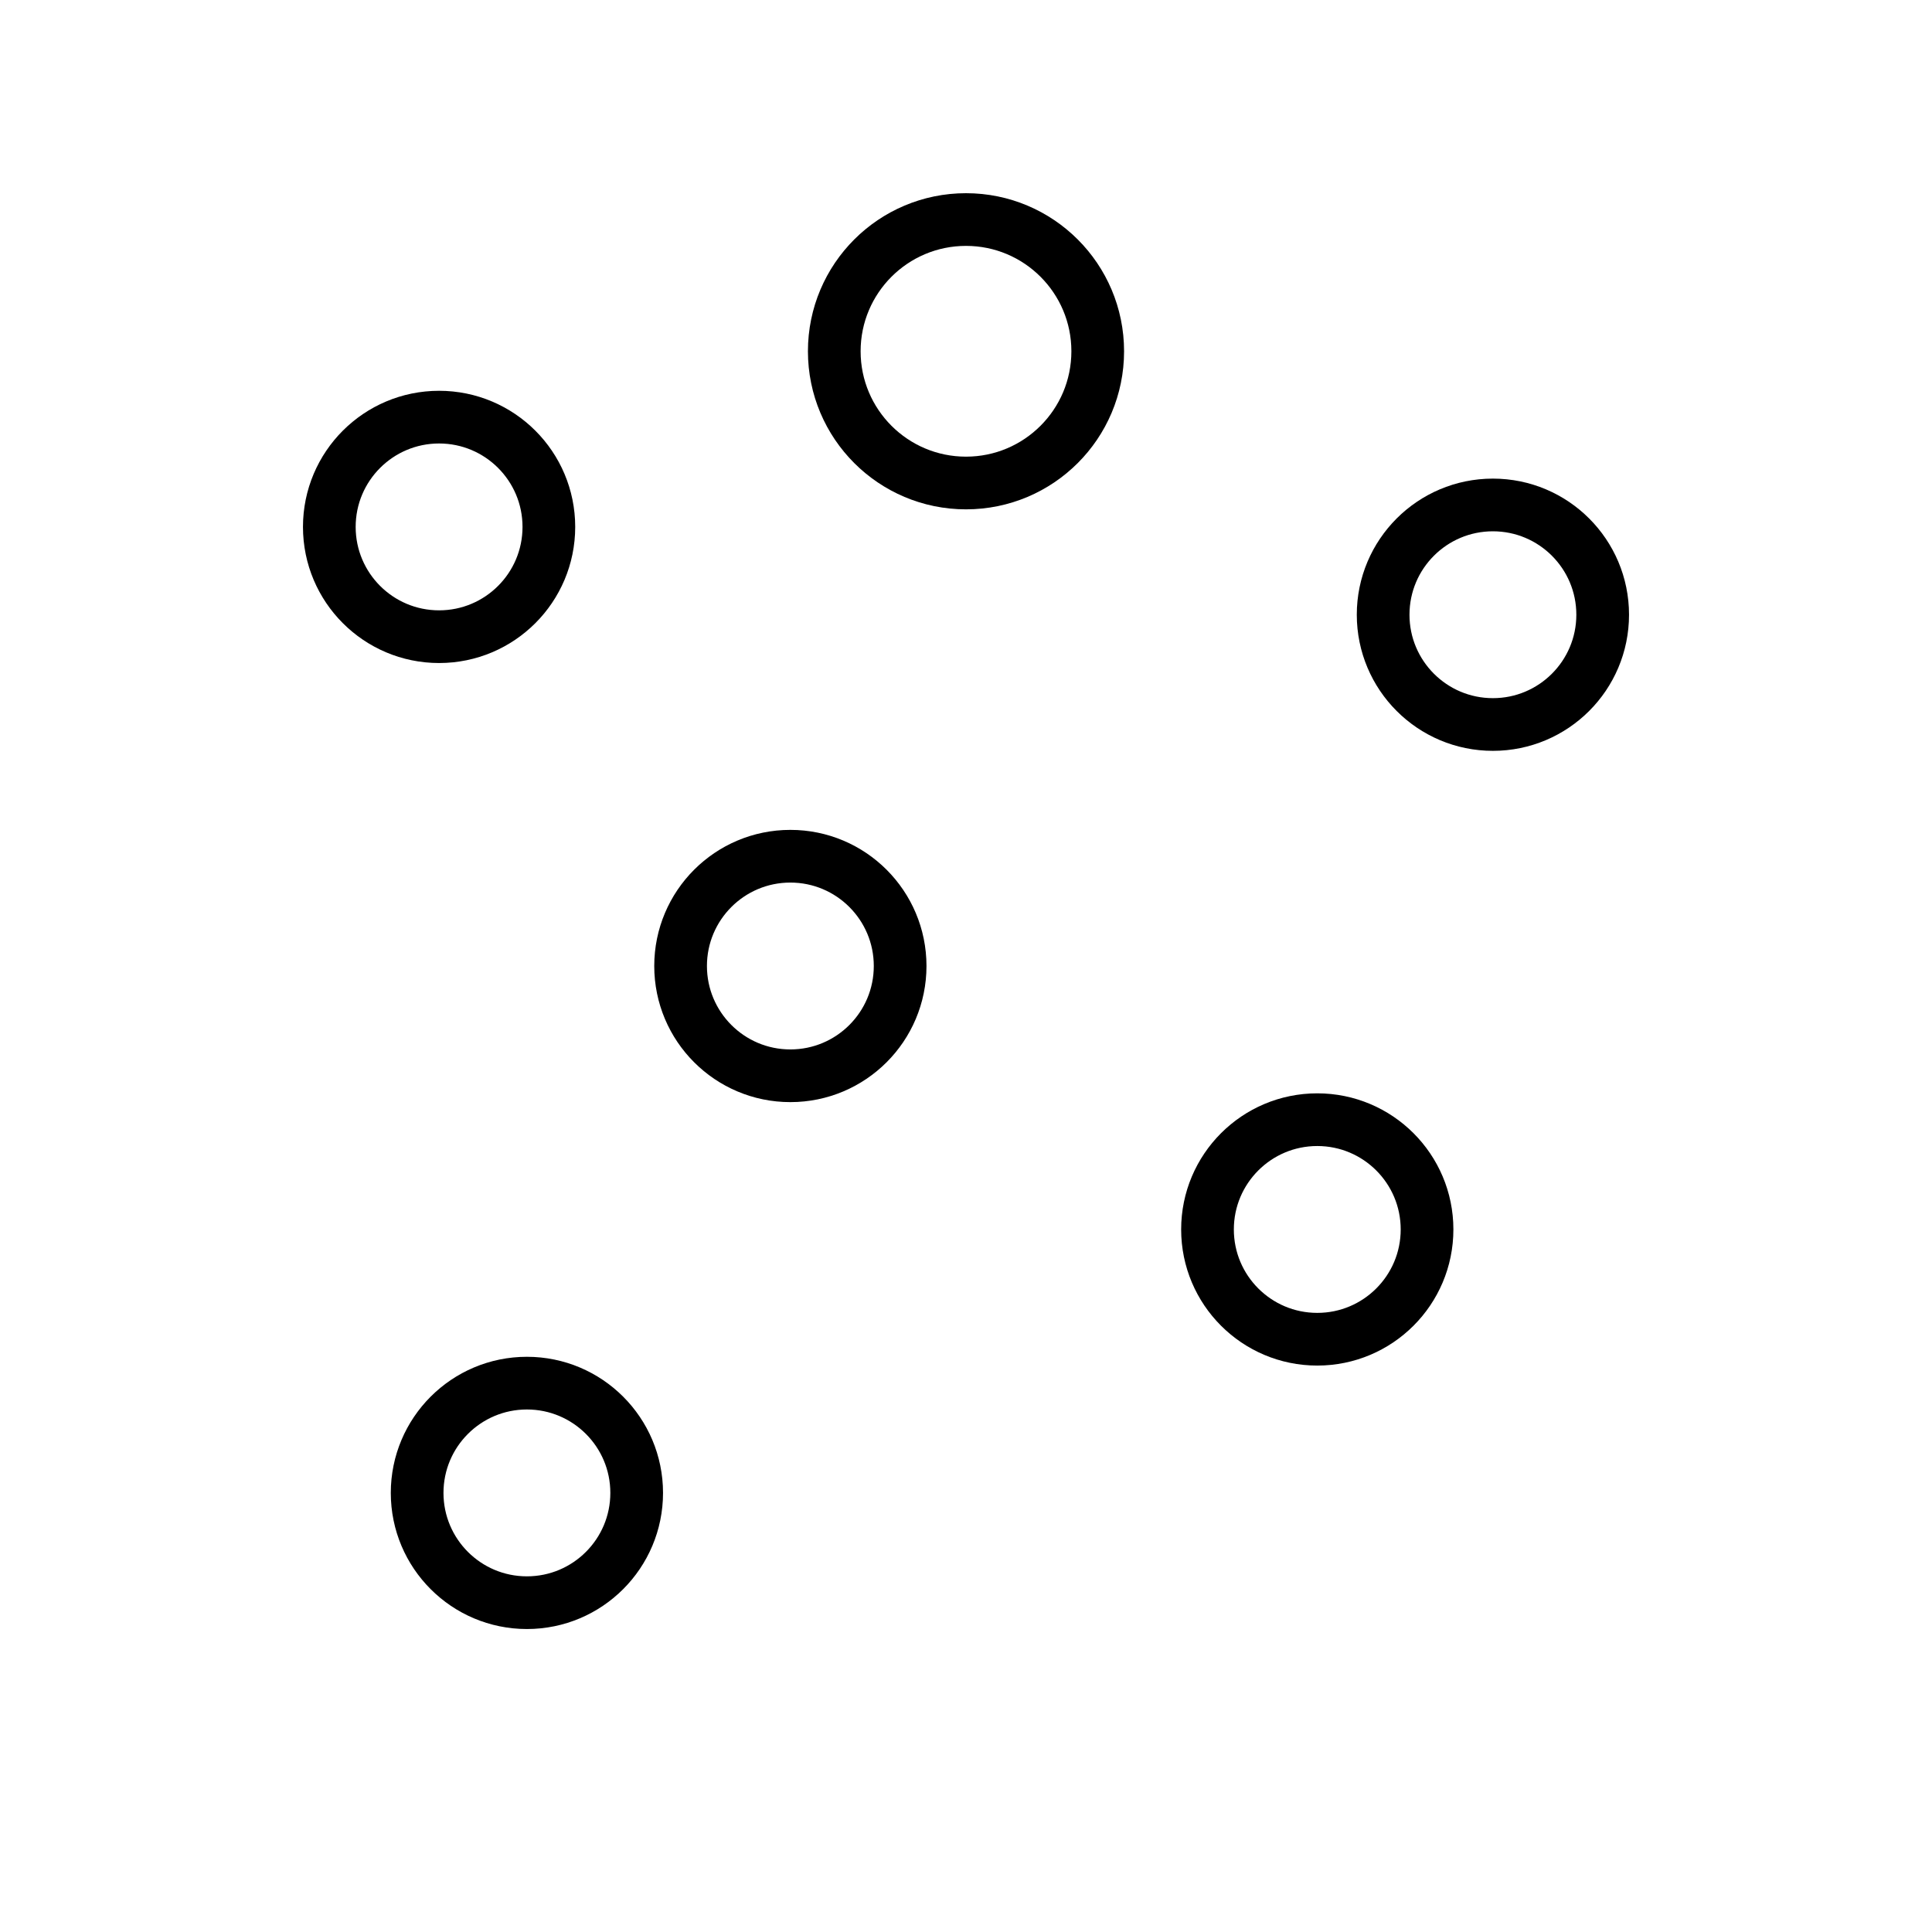
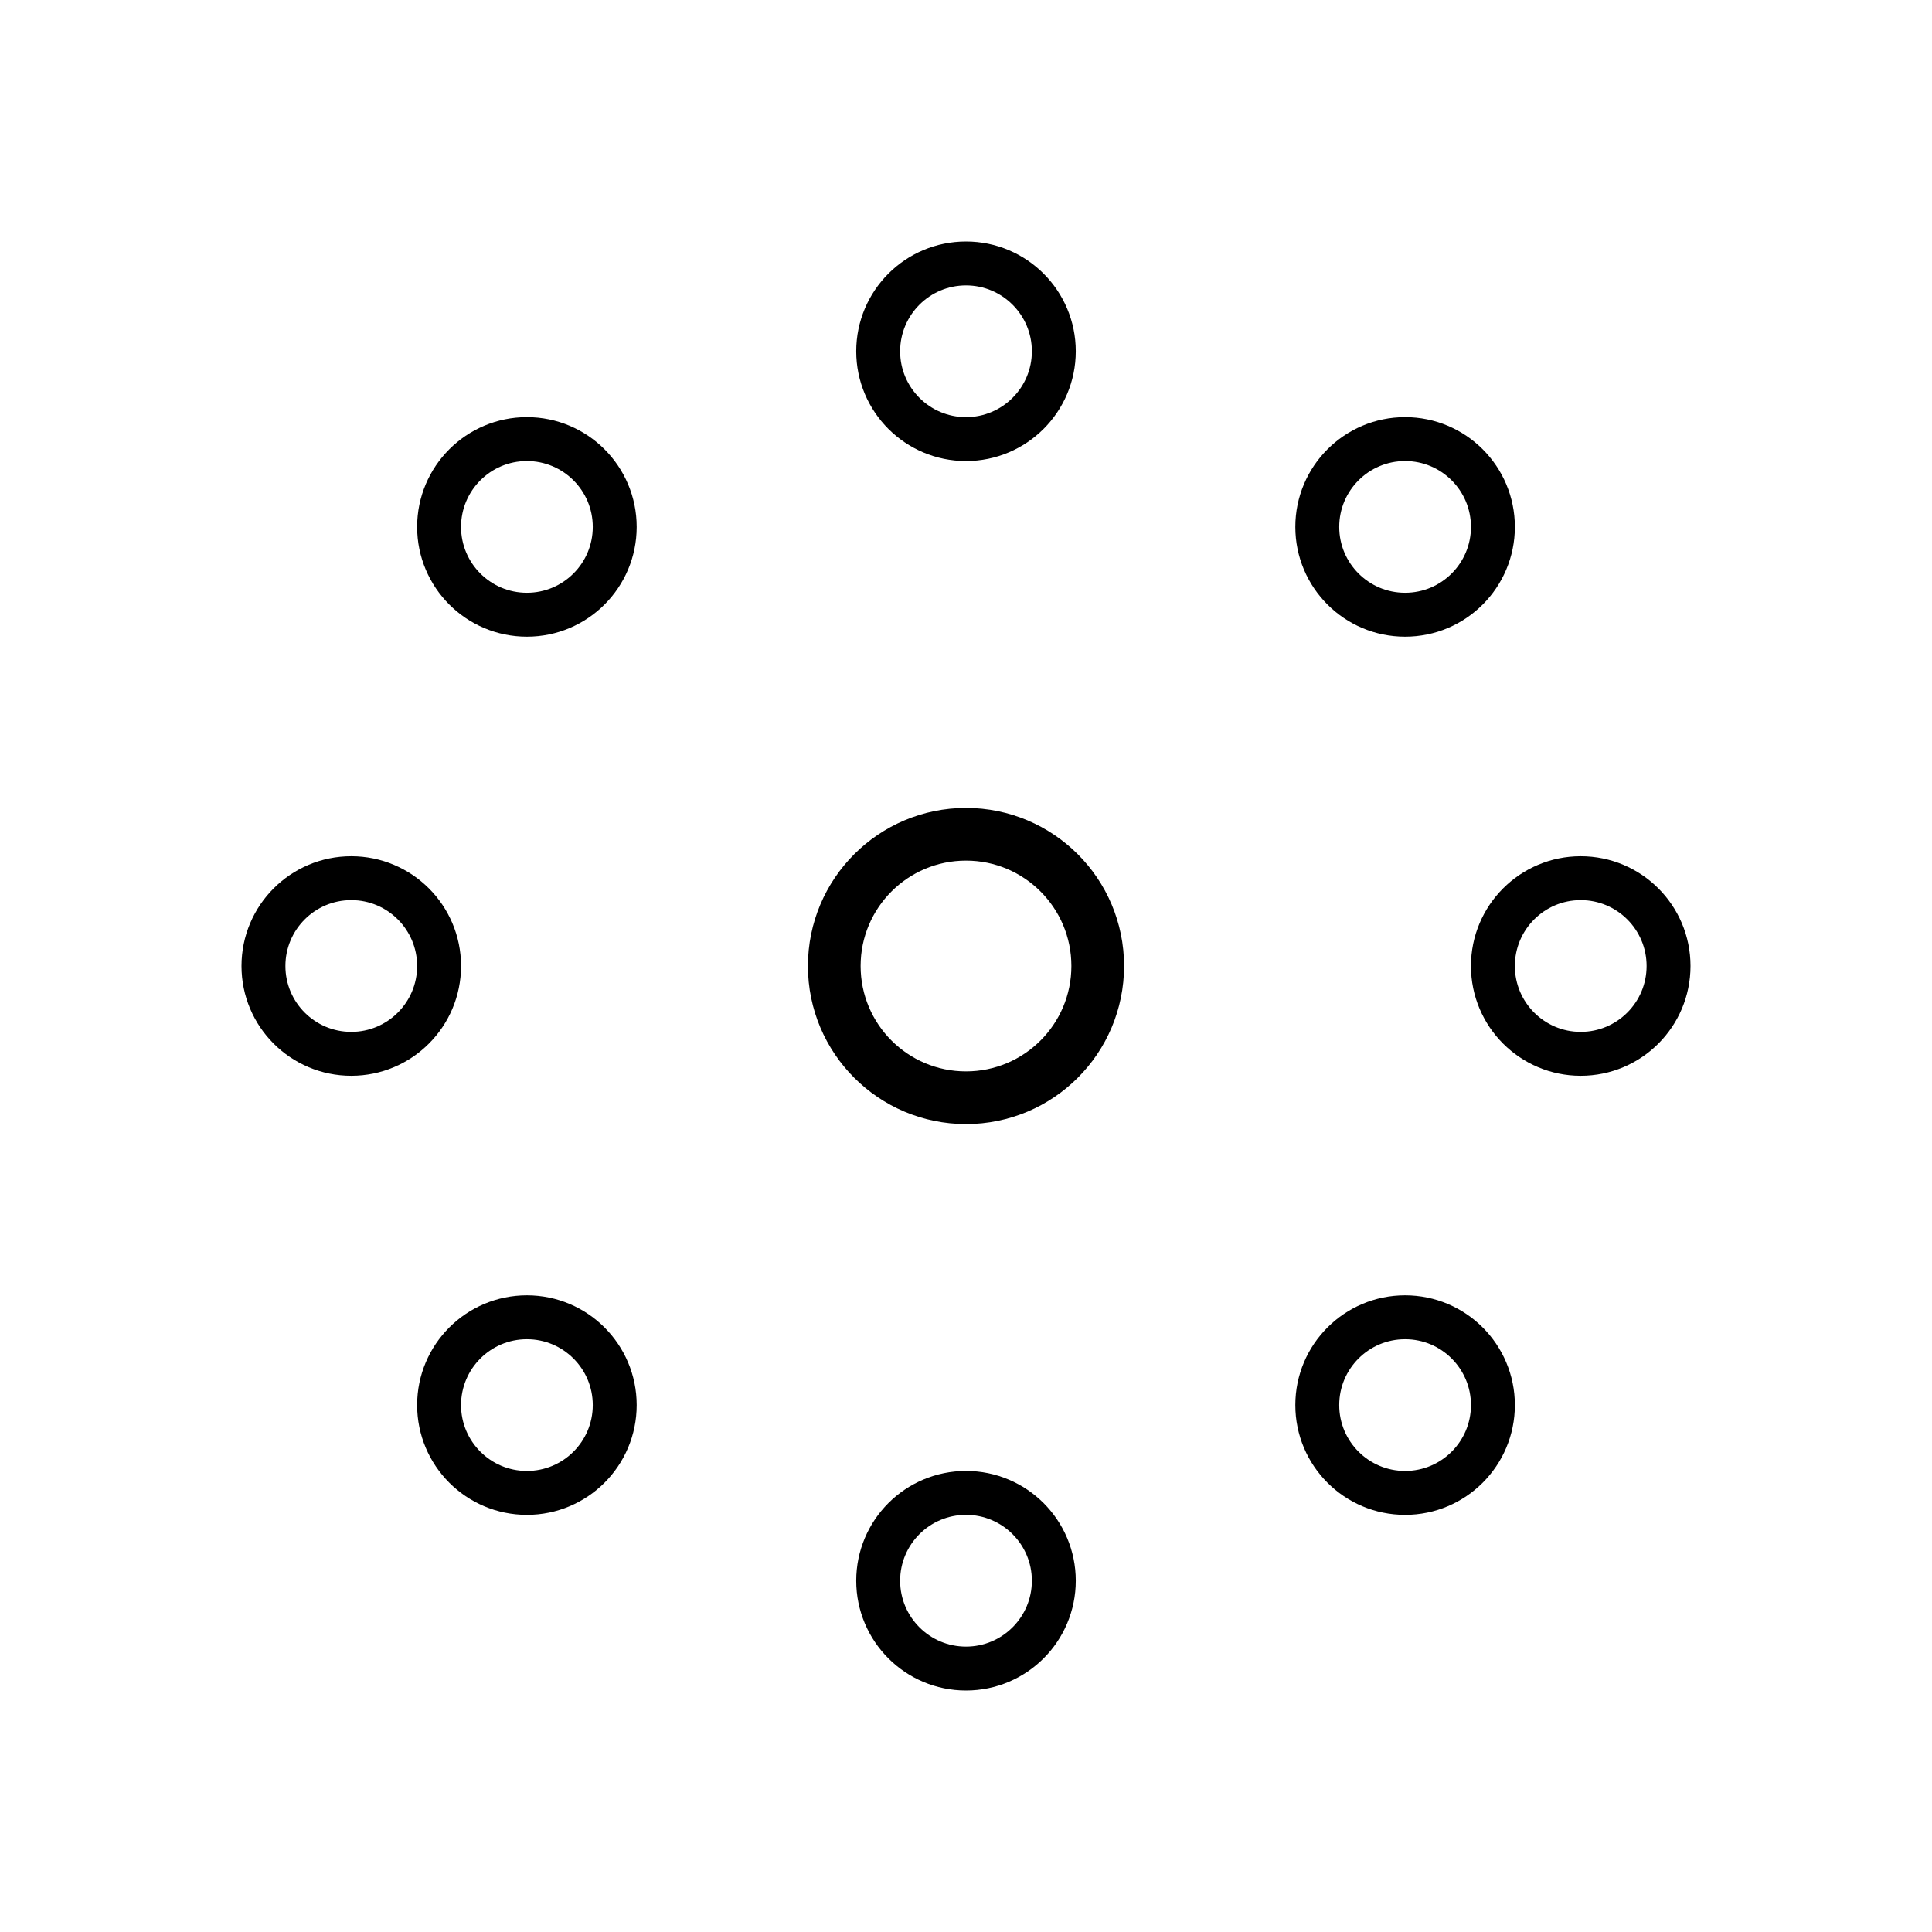
<svg xmlns="http://www.w3.org/2000/svg" width="44" height="44" viewBox="0 0 44 44">
-   <circle cx="10" cy="12" r="2.5" fill="none" stroke="black" stroke-width="1.2" />
-   <circle cx="22" cy="8" r="3" fill="none" stroke="black" stroke-width="1.2" />
-   <circle cx="34" cy="14" r="2.5" fill="none" stroke="black" stroke-width="1.2" />
-   <circle cx="18" cy="22" r="2.5" fill="none" stroke="black" stroke-width="1.2" />
-   <circle cx="30" cy="28" r="2.5" fill="none" stroke="black" stroke-width="1.2" />
-   <circle cx="12" cy="34" r="2.5" fill="none" stroke="black" stroke-width="1.2" />
+   <circle cx="22" cy="22" r="3" fill="none" stroke="black" stroke-width="1.2" />
+   <circle cx="22" cy="8" r="2" fill="none" stroke="black" stroke-width="1" />
+   <circle cx="32" cy="12" r="2" fill="none" stroke="black" stroke-width="1" />
+   <circle cx="36" cy="22" r="2" fill="none" stroke="black" stroke-width="1" />
+   <circle cx="32" cy="32" r="2" fill="none" stroke="black" stroke-width="1" />
+   <circle cx="22" cy="36" r="2" fill="none" stroke="black" stroke-width="1" />
+   <circle cx="12" cy="32" r="2" fill="none" stroke="black" stroke-width="1" />
+   <circle cx="8" cy="22" r="2" fill="none" stroke="black" stroke-width="1" />
+   <circle cx="12" cy="12" r="2" fill="none" stroke="black" stroke-width="1" />
</svg>
